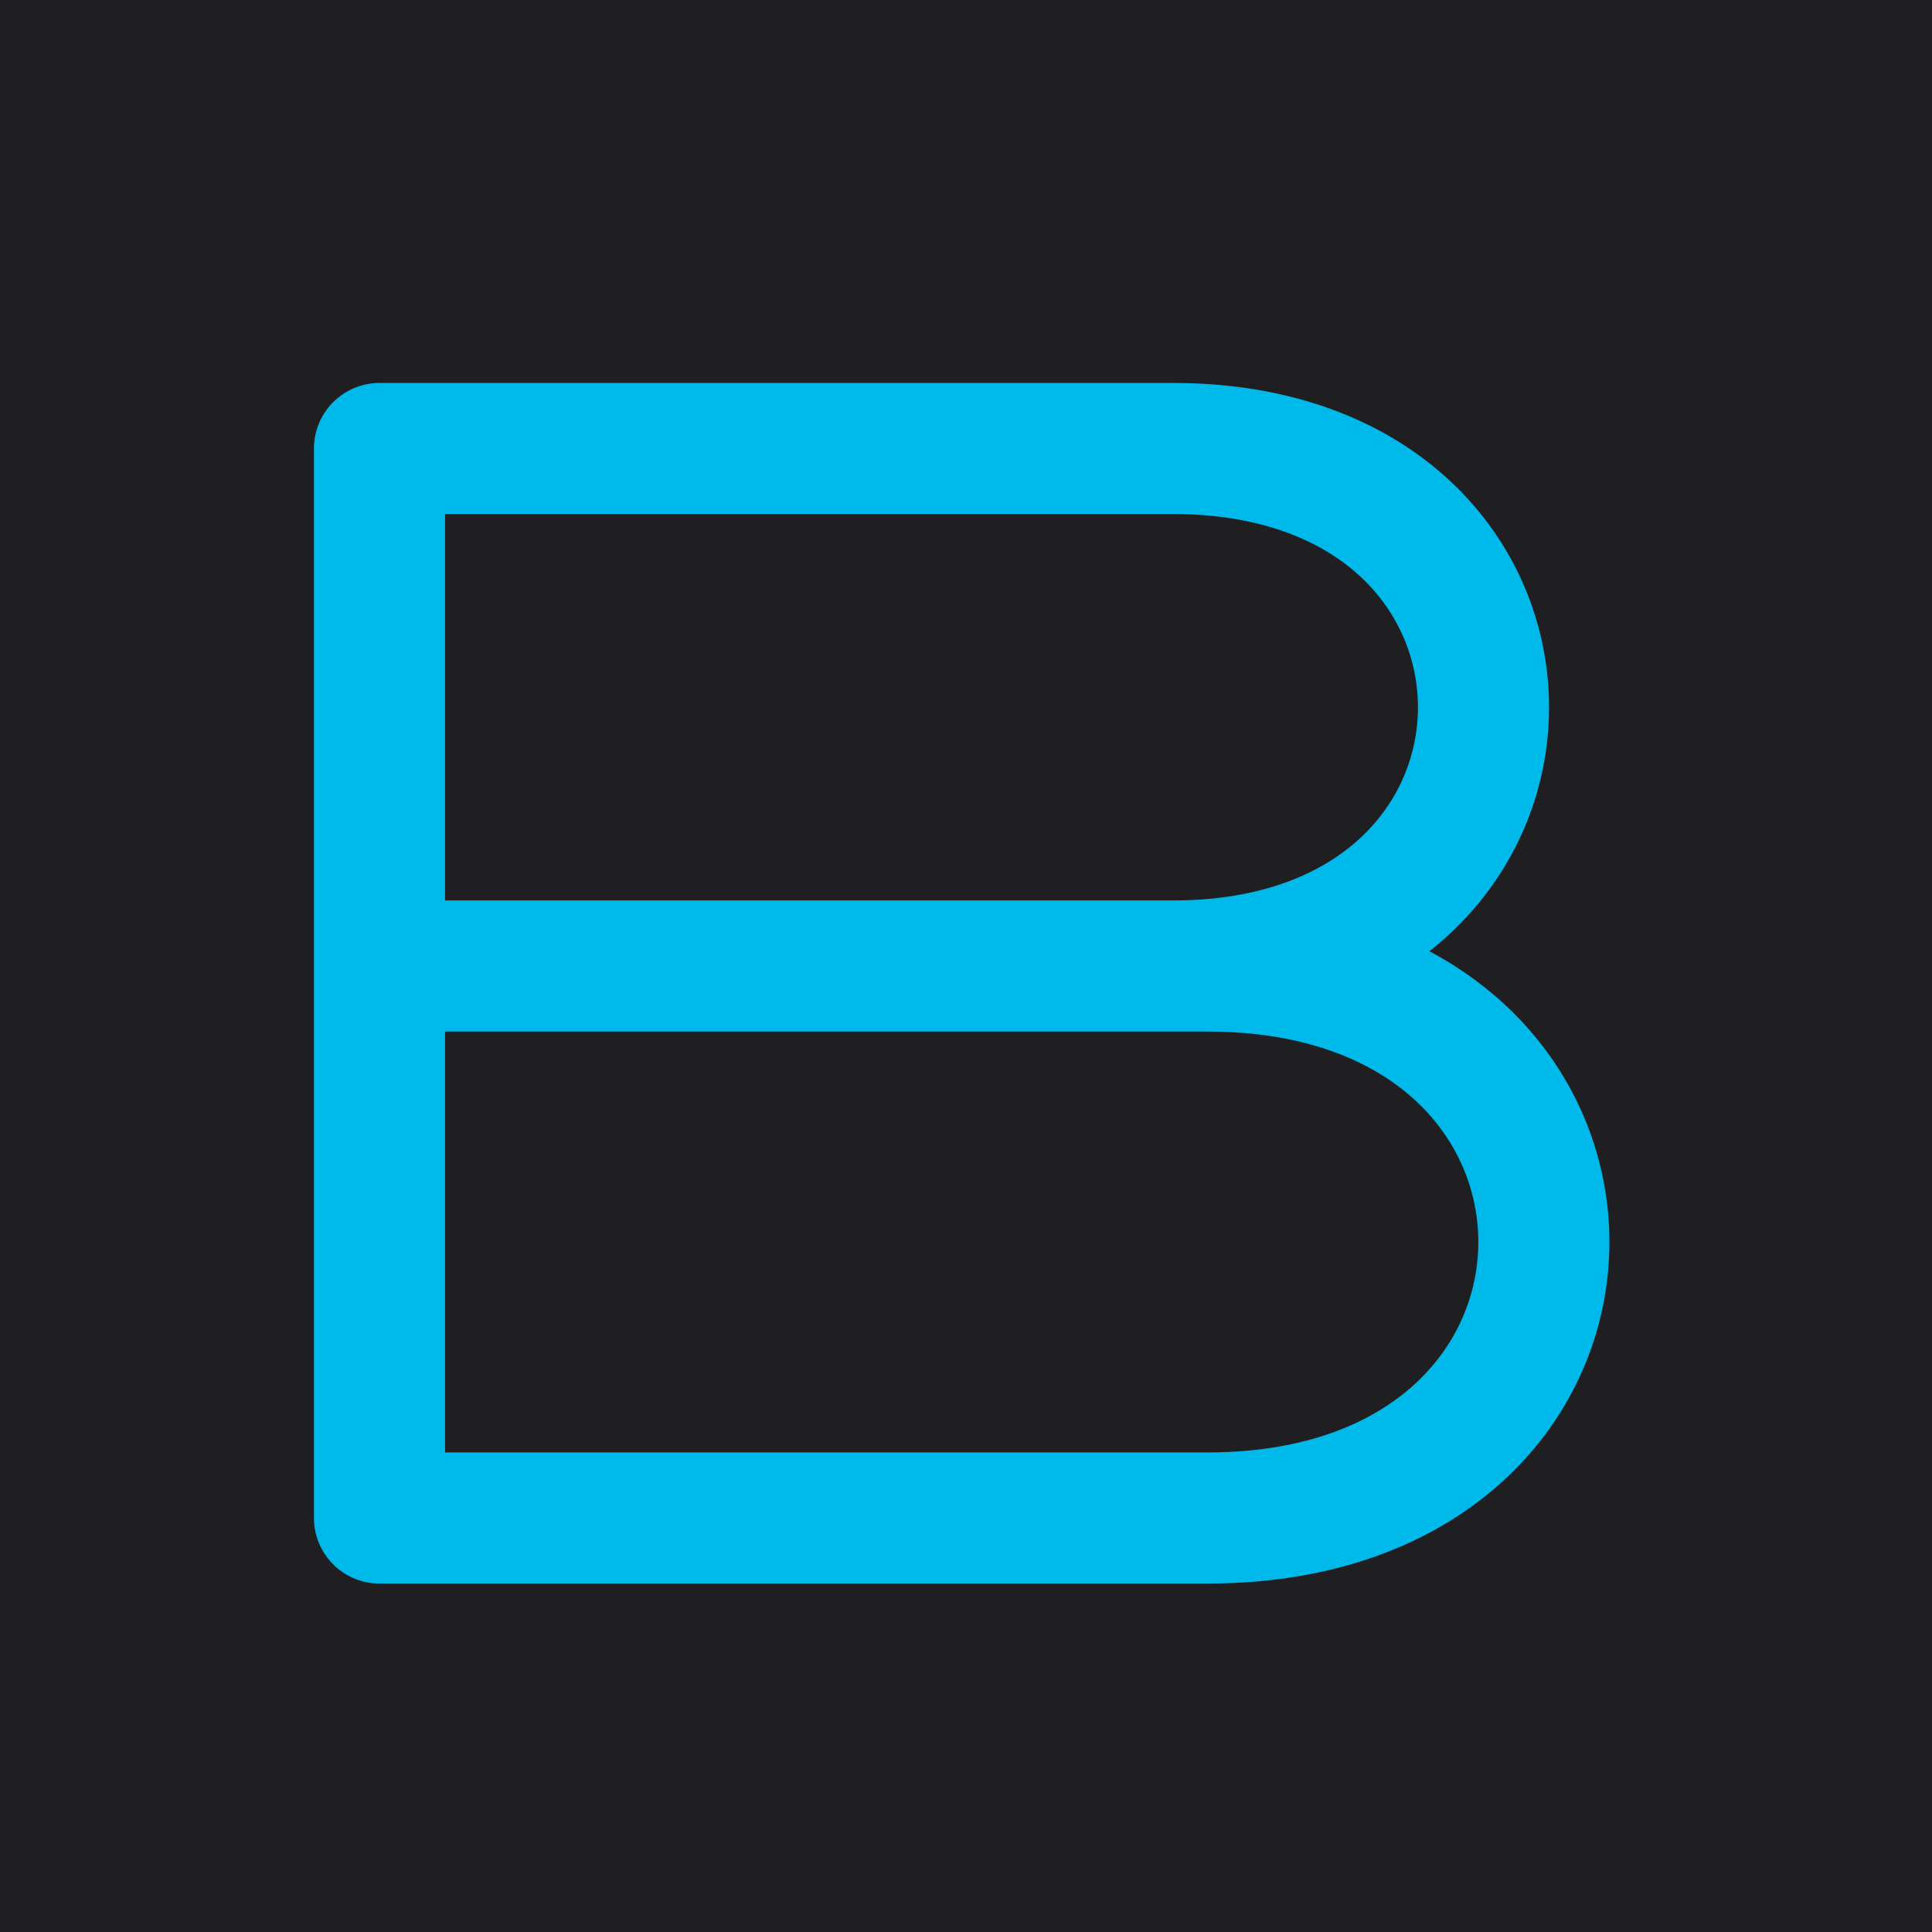
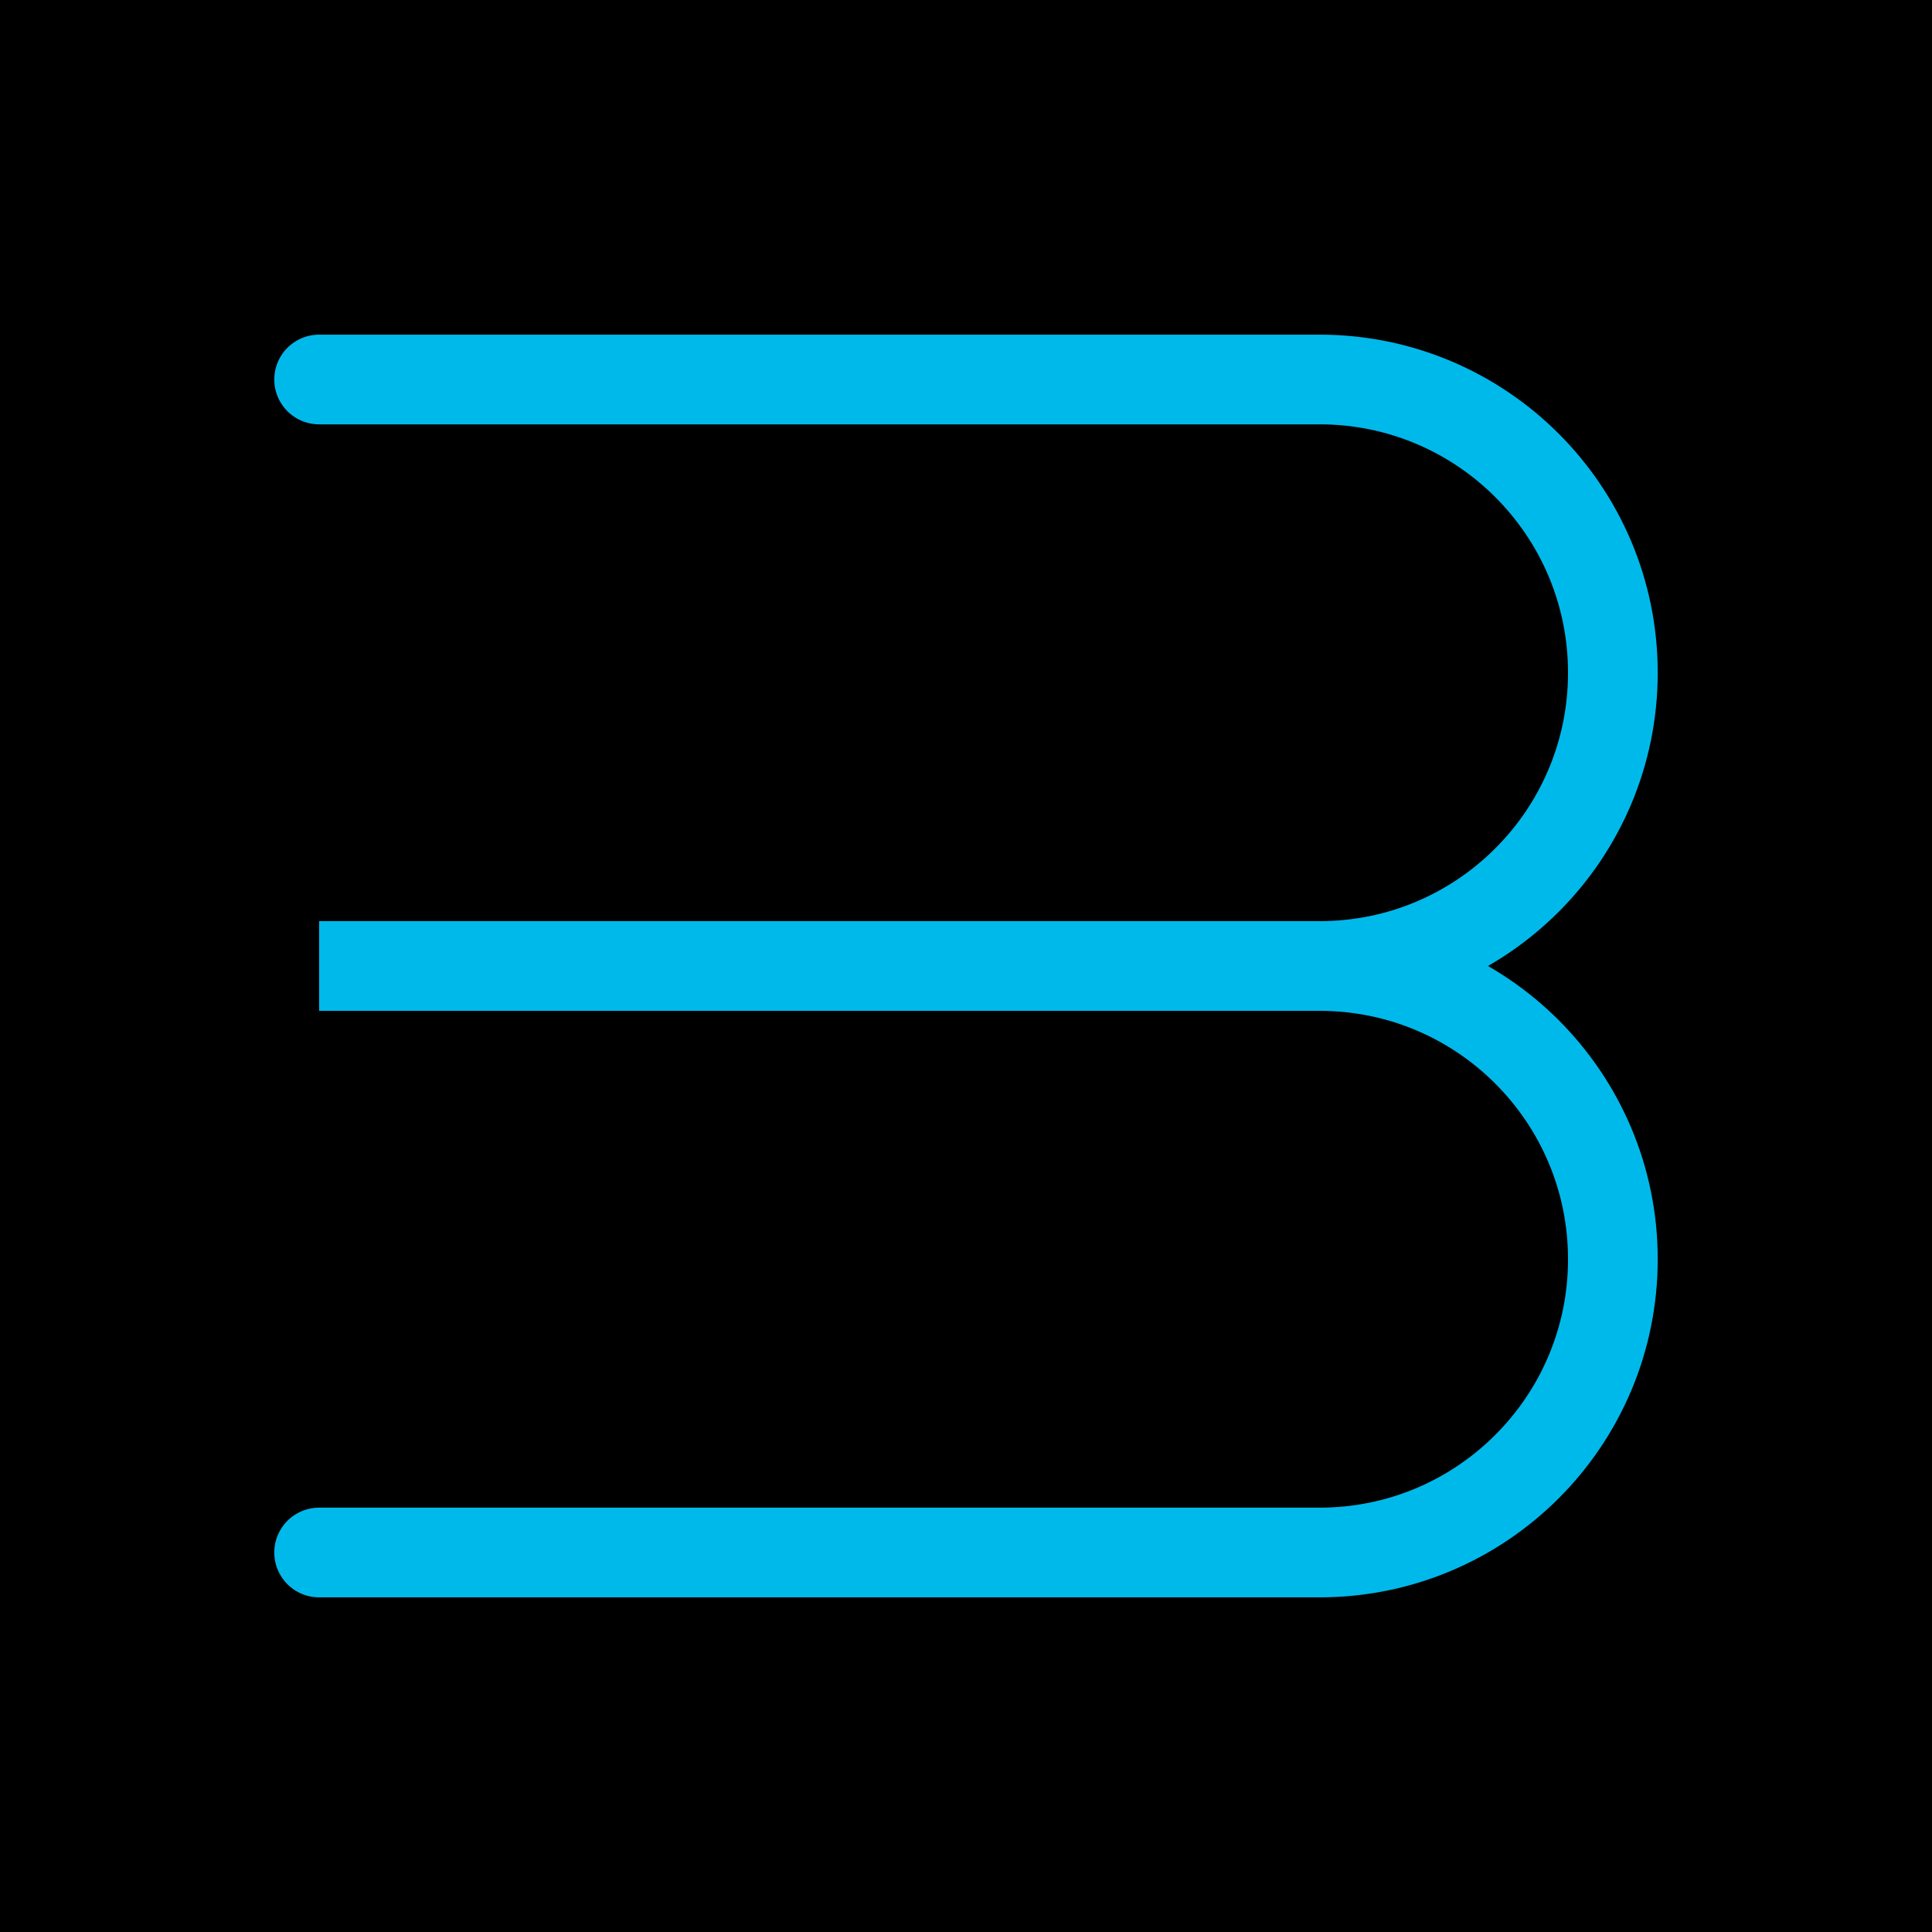
<svg xmlns="http://www.w3.org/2000/svg" width="64" height="64" viewBox="0 0 56 56" role="img" aria-label="BAMBU B icon">
-   <rect width="56" height="56" fill="#1F1F21" />
-   <path transform="translate(8 8)" d="M3 5 H26 C38 5 38 20 26 20 H3 M3 20 H27 C40 20 40 36 27 36 H3 V5" fill="none" stroke="#00B9EB" stroke-width="3.8" stroke-linecap="round" stroke-linejoin="round" />
+   <rect width="56" height="56" fill="#000" />
+   <path transform="translate(8.25 8)" d="M1 3h29a8.5 8.5 0 0 1 0 17H1h29a8.5 8.5 0 0 1 0 17H1" fill="none" stroke="#00B9EB" stroke-width="2.6" stroke-linecap="round" stroke-linejoin="miter" />
</svg>
